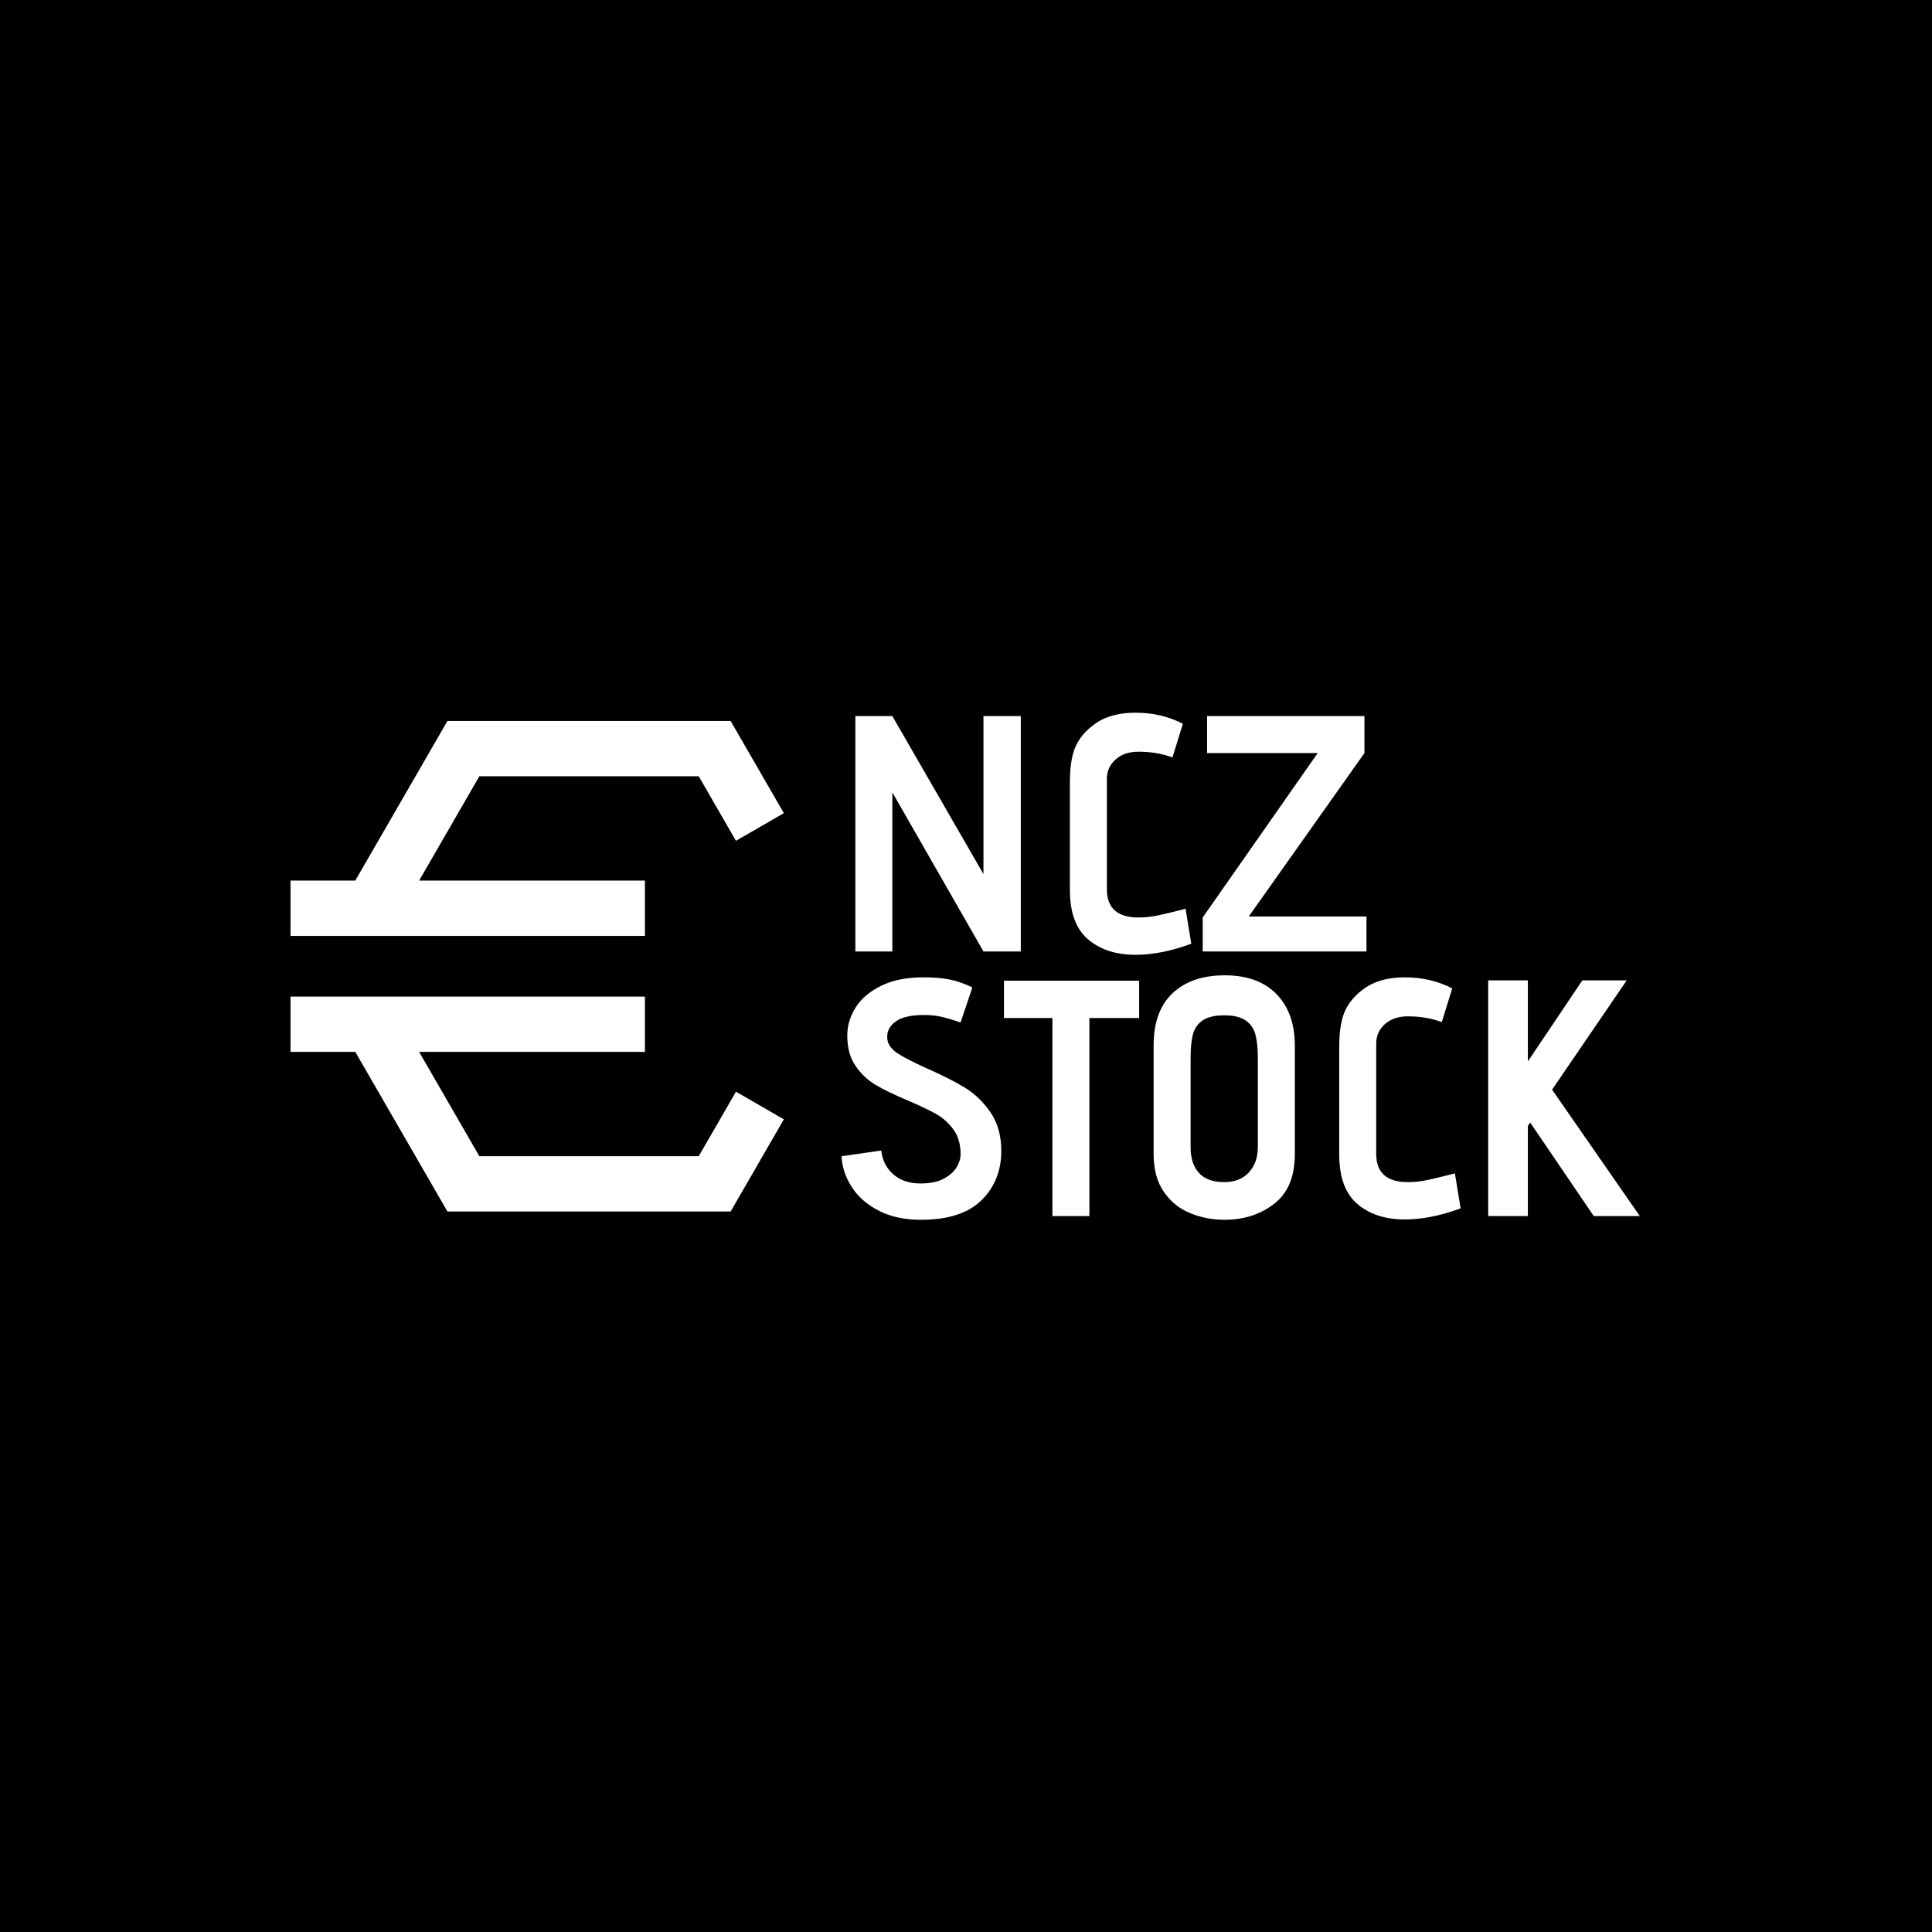
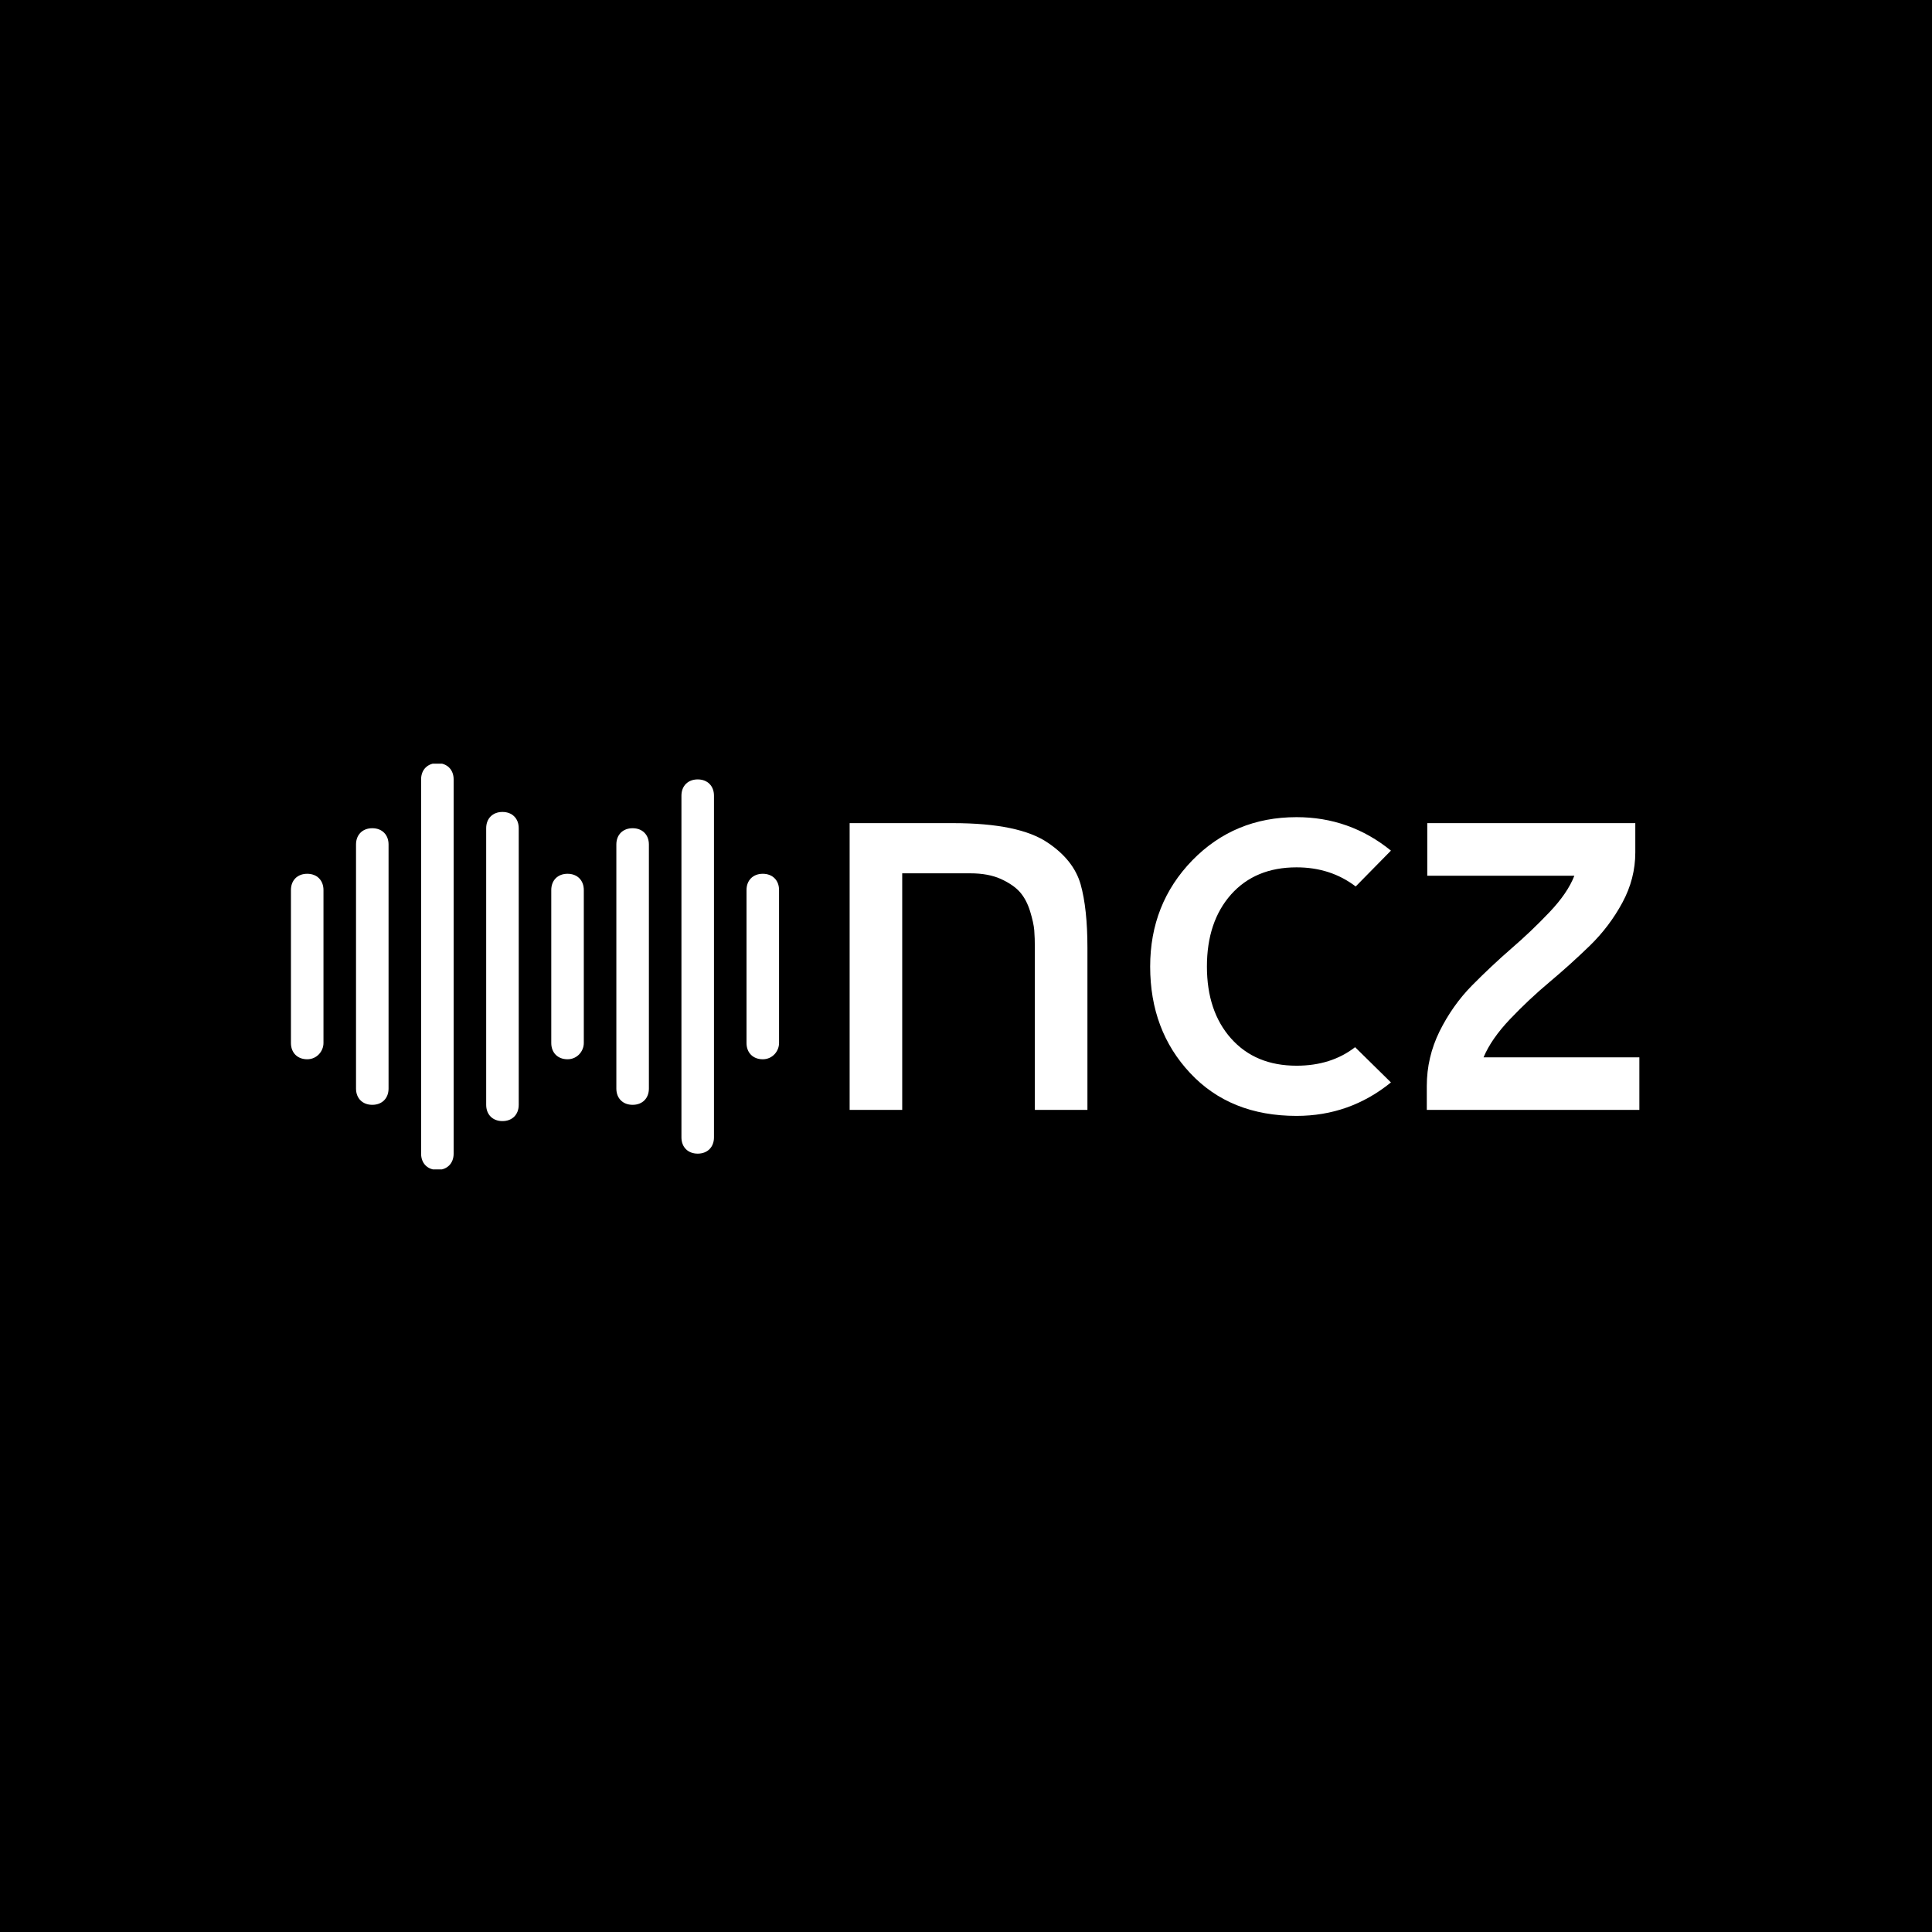
<svg xmlns="http://www.w3.org/2000/svg" version="1.1" width="1000" height="1000" viewBox="0 0 1000 1000">
  <rect width="1000" height="1000" fill="#000000" />
-   <g transform="matrix(0.7,0,0,0.7,149.5758,363.2756)">
-     <svg viewBox="0 0 396 155" data-background-color="#382b47" preserveAspectRatio="xMidYMid meet" height="391" width="1000">
-       <g id="tight-bounds" transform="matrix(1,0,0,1,0.24,-0.07112262)">
-         <svg viewBox="0 0 395.52 155.142" height="155.142" width="395.52">
+   <g transform="matrix(0.7,0,0,0.7,149.5758,395.2716)">
+     <svg viewBox="0 0 396 119" data-background-color="#ffffff" preserveAspectRatio="xMidYMid meet" height="300" width="1000">
+       <g id="tight-bounds" transform="matrix(1,0,0,1,0.2399936,-0.1539267)">
+         <svg viewBox="0 0 395.52 119.308" height="119.308" width="395.52">
          <g>
-             <svg viewBox="0 0 630.212 247.2" height="155.142" width="395.52">
-               <g transform="matrix(1,0,0,1,257.3706,0)">
-                 <svg viewBox="0 0 372.842 247.2" height="247.2" width="372.842">
-                   <g id="textblocktransform">
-                     <svg viewBox="0 0 372.842 247.2" height="247.2" width="372.842" id="textblock">
+             <svg viewBox="0 0 395.52 119.308" height="119.308" width="395.52">
+               <g>
+                 <svg viewBox="0 0 395.52 119.308" height="119.308" width="395.52">
+                   <g>
+                     <svg viewBox="0 0 675.266 203.693" height="119.308" width="395.52">
+                       <g transform="matrix(1,0,0,1,279.7463,27.05064)">
+                         <svg viewBox="0 0 395.52 149.592" height="149.592" width="395.52">
+                           <g id="textblocktransform">
+                             <svg viewBox="0 0 395.52 149.592" height="149.592" width="395.52" id="textblock">
+                               <g>
+                                 <svg viewBox="0 0 395.52 149.592" height="149.592" width="395.52">
+                                   <g transform="matrix(1,0,0,1,0,0)">
+                                     <svg width="395.52" viewBox="3.25 -24.5 66.09 25" height="149.592" data-palette-color="#100220">
+                                       <path d="M3.25 0L3.25-24 11.9-24Q17.45-24 19.85-22.35L19.85-22.35Q22-20.9 22.58-18.88 23.15-16.85 23.15-13.55L23.15-13.55 23.15 0 18.75 0 18.75-13.5Q18.75-14.4 18.7-15.03 18.65-15.65 18.35-16.63 18.05-17.6 17.5-18.23 16.95-18.85 15.9-19.33 14.85-19.8 13.35-19.8L13.35-19.8 7.65-19.8 7.65 0 3.25 0ZM45.55-5.25L45.55-5.25 48.55-2.3Q45.1 0.5 40.65 0.5L40.65 0.5Q35.1 0.5 31.75-3.08 28.4-6.65 28.4-12L28.4-12Q28.4-17.25 31.92-20.88 35.45-24.5 40.65-24.5L40.65-24.5Q45.1-24.5 48.55-21.7L48.55-21.7 45.6-18.7Q43.5-20.3 40.65-20.3L40.65-20.3Q37.2-20.3 35.17-18.03 33.15-15.75 33.15-12 33.15-8.25 35.17-5.98 37.2-3.7 40.65-3.7L40.65-3.7Q43.55-3.7 45.55-5.25ZM69.34 0L51.55 0 51.55-2Q51.55-4.4 52.62-6.58 53.7-8.75 55.32-10.4 56.95-12.05 58.62-13.5 60.3-14.95 61.82-16.55 63.34-18.15 63.9-19.6L63.9-19.6 51.59-19.6 51.59-24 69-24 69-21.55Q69-19.35 67.92-17.35 66.84-15.35 65.2-13.75 63.55-12.15 61.82-10.7 60.09-9.25 58.52-7.6 56.95-5.95 56.3-4.4L56.3-4.4 69.34-4.4 69.34 0Z" opacity="1" transform="matrix(1,0,0,1,0,0)" fill="#ffffff" class="undefined-text-0" data-fill-palette-color="primary" id="text-0" />
+                                     </svg>
+                                   </g>
+                                 </svg>
+                               </g>
+                             </svg>
+                           </g>
+                         </svg>
+                       </g>
                      <g>
-                         <svg viewBox="0 0 372.842 247.2" height="247.2" width="372.842">
-                           <g transform="matrix(1,0,0,1,0,0)">
-                             <svg width="372.842" viewBox="1.85 -35.5 118.7 75.4" height="247.2" data-palette-color="#5d1dc5">
-                               <svg />
-                               <svg />
-                               <g class="undefined-text-0" data-fill-palette-color="primary" id="text-0">
-                                 <path d="M22.95 0l-13.55-23.65v23.65h-5.5v-35h5.5l13.55 23.5v-23.5h5.55v35zM53.85-1.15c-2.967 1.1-5.733 1.65-8.3 1.65v0c-2.9 0-5.25-0.767-7.05-2.3-1.8-1.533-2.7-3.983-2.7-7.35v0-16.05c0-2.533 0.36-4.45 1.08-5.75 0.713-1.3 1.803-2.4 3.27-3.3v0c1.467-0.833 3.267-1.25 5.4-1.25v0c2.6 0 4.95 0.55 7.05 1.65v0l-1.55 5c-1.533-0.567-3.217-0.85-5.05-0.85v0c-1.4 0-2.533 0.383-3.4 1.15-0.867 0.767-1.3 1.733-1.3 2.9v0 16.4c0 2.8 1.567 4.2 4.7 4.2v0c1 0 2-0.11 3-0.33 1-0.213 2.333-0.537 4-0.97v0zM55.55 0v-5.05l17.1-24.45h-16.45v-5.5h23.4v5.5l-17.2 24.3h17.5v5.2z" fill="#ffffff" fill-rule="nonzero" stroke="none" stroke-width="1" stroke-linecap="butt" stroke-linejoin="miter" stroke-miterlimit="10" stroke-dasharray="" stroke-dashoffset="0" font-family="none" font-weight="none" font-size="none" text-anchor="none" style="mix-blend-mode: normal" data-fill-palette-color="primary" opacity="1" />
-                                 <path d="M7.75 29.6c0.167 1.467 0.767 2.65 1.8 3.55 1.033 0.9 2.383 1.35 4.05 1.35v0c1.4 0 2.543-0.233 3.43-0.7 0.88-0.467 1.52-1.033 1.92-1.7 0.4-0.667 0.6-1.317 0.6-1.95v0c0-1.467-0.357-2.693-1.07-3.68-0.72-0.98-1.603-1.763-2.65-2.35-1.053-0.58-2.48-1.253-4.28-2.02v0c-1.967-0.833-3.523-1.593-4.67-2.28-1.153-0.68-2.137-1.613-2.95-2.8-0.82-1.18-1.23-2.687-1.23-4.52v0c0-1.467 0.417-2.86 1.25-4.18 0.833-1.313 2.1-2.387 3.8-3.22 1.7-0.833 3.783-1.25 6.25-1.25v0c1.633 0 2.983 0.117 4.05 0.35 1.067 0.233 2.15 0.617 3.25 1.15v0l-1.75 5.2c-1.2-0.4-2.173-0.683-2.92-0.85-0.753-0.167-1.613-0.25-2.58-0.25v0c-1.9 0-3.3 0.333-4.2 1-0.9 0.667-1.3 1.517-1.2 2.55v0c0.1 0.833 0.61 1.55 1.53 2.15 0.913 0.6 2.337 1.333 4.27 2.2v0c2.267 1 4.15 1.95 5.65 2.85 1.5 0.9 2.793 2.133 3.88 3.7 1.08 1.567 1.62 3.483 1.62 5.75v0c0 2.967-0.983 5.417-2.95 7.35-1.967 1.933-4.967 2.9-9 2.9v0c-2.467 0-4.573-0.46-6.32-1.38-1.753-0.913-3.087-2.097-4-3.55-0.92-1.447-1.413-2.953-1.48-4.52v0zM33.2 39.35v-29.45h-7.2v-5.55h20.1v5.55h-7.4v29.45zM69.25 30.1c0 3.367-1.023 5.84-3.07 7.42-2.053 1.587-4.513 2.38-7.38 2.38v0c-1.8 0-3.5-0.327-5.1-0.98-1.6-0.647-2.91-1.703-3.93-3.17-1.013-1.467-1.52-3.35-1.52-5.65v0-16.1c0-3.433 0.943-6.033 2.83-7.8 1.88-1.767 4.47-2.65 7.77-2.65v0c3.3 0 5.86 0.933 7.68 2.8 1.813 1.867 2.72 4.433 2.72 7.7v0zM63.75 15.85c0-1.4-0.117-2.55-0.35-3.45-0.233-0.9-0.717-1.61-1.45-2.13-0.733-0.513-1.8-0.77-3.2-0.77v0c-1.4 0-2.467 0.25-3.2 0.75-0.733 0.5-1.217 1.19-1.45 2.07-0.233 0.887-0.35 2.047-0.35 3.48v0 13.35c0 1.6 0.41 2.857 1.23 3.77 0.813 0.92 2.07 1.38 3.77 1.38v0c1.567 0 2.79-0.483 3.67-1.45 0.887-0.967 1.33-2.233 1.33-3.8v0zM93.9 38.2c-2.967 1.1-5.733 1.65-8.3 1.65v0c-2.9 0-5.25-0.767-7.05-2.3-1.8-1.533-2.7-3.983-2.7-7.35v0-16.05c0-2.533 0.36-4.45 1.08-5.75 0.713-1.3 1.803-2.4 3.27-3.3v0c1.467-0.833 3.267-1.25 5.4-1.25v0c2.6 0 4.95 0.55 7.05 1.65v0l-1.55 5c-1.533-0.567-3.217-0.85-5.05-0.85v0c-1.4 0-2.533 0.383-3.4 1.15-0.867 0.767-1.3 1.733-1.3 2.9v0 16.4c0 2.8 1.567 4.2 4.7 4.2v0c1 0 2-0.11 3-0.33 1-0.213 2.333-0.537 4-0.97v0zM113.7 39.35l-9.45-13.9-0.35 0.5v13.4h-5.9v-35.05h5.9v12.05l8.1-12.05h6.6l-11.1 16.25 13.05 18.8z" fill="#ffffff" fill-rule="nonzero" stroke="none" stroke-width="1" stroke-linecap="butt" stroke-linejoin="miter" stroke-miterlimit="10" stroke-dasharray="" stroke-dashoffset="0" font-family="none" font-weight="none" font-size="none" text-anchor="none" style="mix-blend-mode: normal" data-fill-palette-color="primary" opacity="1" />
+                         <svg viewBox="0 0 244.431 203.693" height="203.693" width="244.431">
+                           <g>
+                             <svg version="1.1" x="0" y="0" viewBox="5 7.5 30 25" enable-background="new 0 0 40 40" xml:space="preserve" height="203.693" width="244.431" class="icon-icon-0" data-fill-palette-color="accent" id="icon-0">
+                               <g fill="#db1616" data-fill-palette-color="accent">
+                                 <path fill="#ffffff" d="M6 25.7c-0.6 0-1-0.4-1-1v-9.4c0-0.6 0.4-1 1-1s1 0.4 1 1v9.4C7 25.2 6.6 25.7 6 25.7z" data-fill-palette-color="accent" />
+                               </g>
+                               <g fill="#db1616" data-fill-palette-color="accent">
+                                 <path fill="#ffffff" d="M10 28.5c-0.6 0-1-0.4-1-1v-15c0-0.6 0.4-1 1-1s1 0.4 1 1v15C11 28.1 10.6 28.5 10 28.5z" data-fill-palette-color="accent" />
+                               </g>
+                               <g fill="#db1616" data-fill-palette-color="accent">
+                                 <path fill="#ffffff" d="M14 32.5c-0.6 0-1-0.4-1-1v-23c0-0.6 0.4-1 1-1s1 0.4 1 1v23C15 32.1 14.6 32.5 14 32.5z" data-fill-palette-color="accent" />
+                               </g>
+                               <g fill="#db1616" data-fill-palette-color="accent">
+                                 <path fill="#ffffff" d="M18 29.5c-0.6 0-1-0.4-1-1v-17c0-0.6 0.4-1 1-1s1 0.4 1 1v17C19 29.1 18.6 29.5 18 29.5z" data-fill-palette-color="accent" />
+                               </g>
+                               <g fill="#db1616" data-fill-palette-color="accent">
+                                 <path fill="#ffffff" d="M22 25.7c-0.6 0-1-0.4-1-1v-9.4c0-0.6 0.4-1 1-1s1 0.4 1 1v9.4C23 25.2 22.6 25.7 22 25.7z" data-fill-palette-color="accent" />
+                               </g>
+                               <g fill="#db1616" data-fill-palette-color="accent">
+                                 <path fill="#ffffff" d="M26 28.5c-0.6 0-1-0.4-1-1v-15c0-0.6 0.4-1 1-1s1 0.4 1 1v15C27 28.1 26.6 28.5 26 28.5z" data-fill-palette-color="accent" />
+                               </g>
+                               <g fill="#db1616" data-fill-palette-color="accent">
+                                 <path fill="#ffffff" d="M30 31.5c-0.6 0-1-0.4-1-1v-21c0-0.6 0.4-1 1-1s1 0.4 1 1v21C31 31.1 30.6 31.5 30 31.5z" data-fill-palette-color="accent" />
+                               </g>
+                               <g fill="#db1616" data-fill-palette-color="accent">
+                                 <path fill="#ffffff" d="M34 25.7c-0.6 0-1-0.4-1-1v-9.4c0-0.6 0.4-1 1-1s1 0.4 1 1v9.4C35 25.2 34.6 25.7 34 25.7z" data-fill-palette-color="accent" />
                              </g>
                            </svg>
                          </g>
                        </svg>
                      </g>
                    </svg>
                  </g>
                </svg>
              </g>
-               <g transform="matrix(1,0,0,1,0,9.050376)">
-                 <svg viewBox="0 0 230.416 229.099" height="229.099" width="230.416">
-                   <g>
-                     <svg version="1.1" x="0" y="0" viewBox="23.23 23.383 53.54 53.234" style="enable-background:new 0 0 100 100;" xml:space="preserve" height="229.099" width="230.416" class="icon-icon-0" data-fill-palette-color="accent" id="icon-0">
-                       <g fill="#7aacc3" data-fill-palette-color="accent">
-                         <polygon points="23.23,46.706 61.693,46.706 61.693,40.706 37.187,40.706 43.724,29.383 67.531,29.383 71.573,36.385 76.77,33.385    70.995,23.383 40.26,23.383 30.259,40.706 23.23,40.706  " fill="#ffffff" data-fill-palette-color="accent" />
-                         <polygon points="23.23,59.294 30.259,59.294 40.26,76.617 70.995,76.617 76.77,66.615 71.573,63.615 67.531,70.617 43.724,70.617    37.187,59.294 61.693,59.294 61.693,53.294 23.23,53.294  " fill="#ffffff" data-fill-palette-color="accent" />
-                       </g>
-                     </svg>
-                   </g>
-                 </svg>
-               </g>
            </svg>
          </g>
          <defs />
        </svg>
-         <rect width="395.52" height="155.142" fill="none" stroke="none" visibility="hidden" />
+         <rect width="395.52" height="119.308" fill="none" stroke="none" visibility="hidden" />
      </g>
    </svg>
  </g>
</svg>
